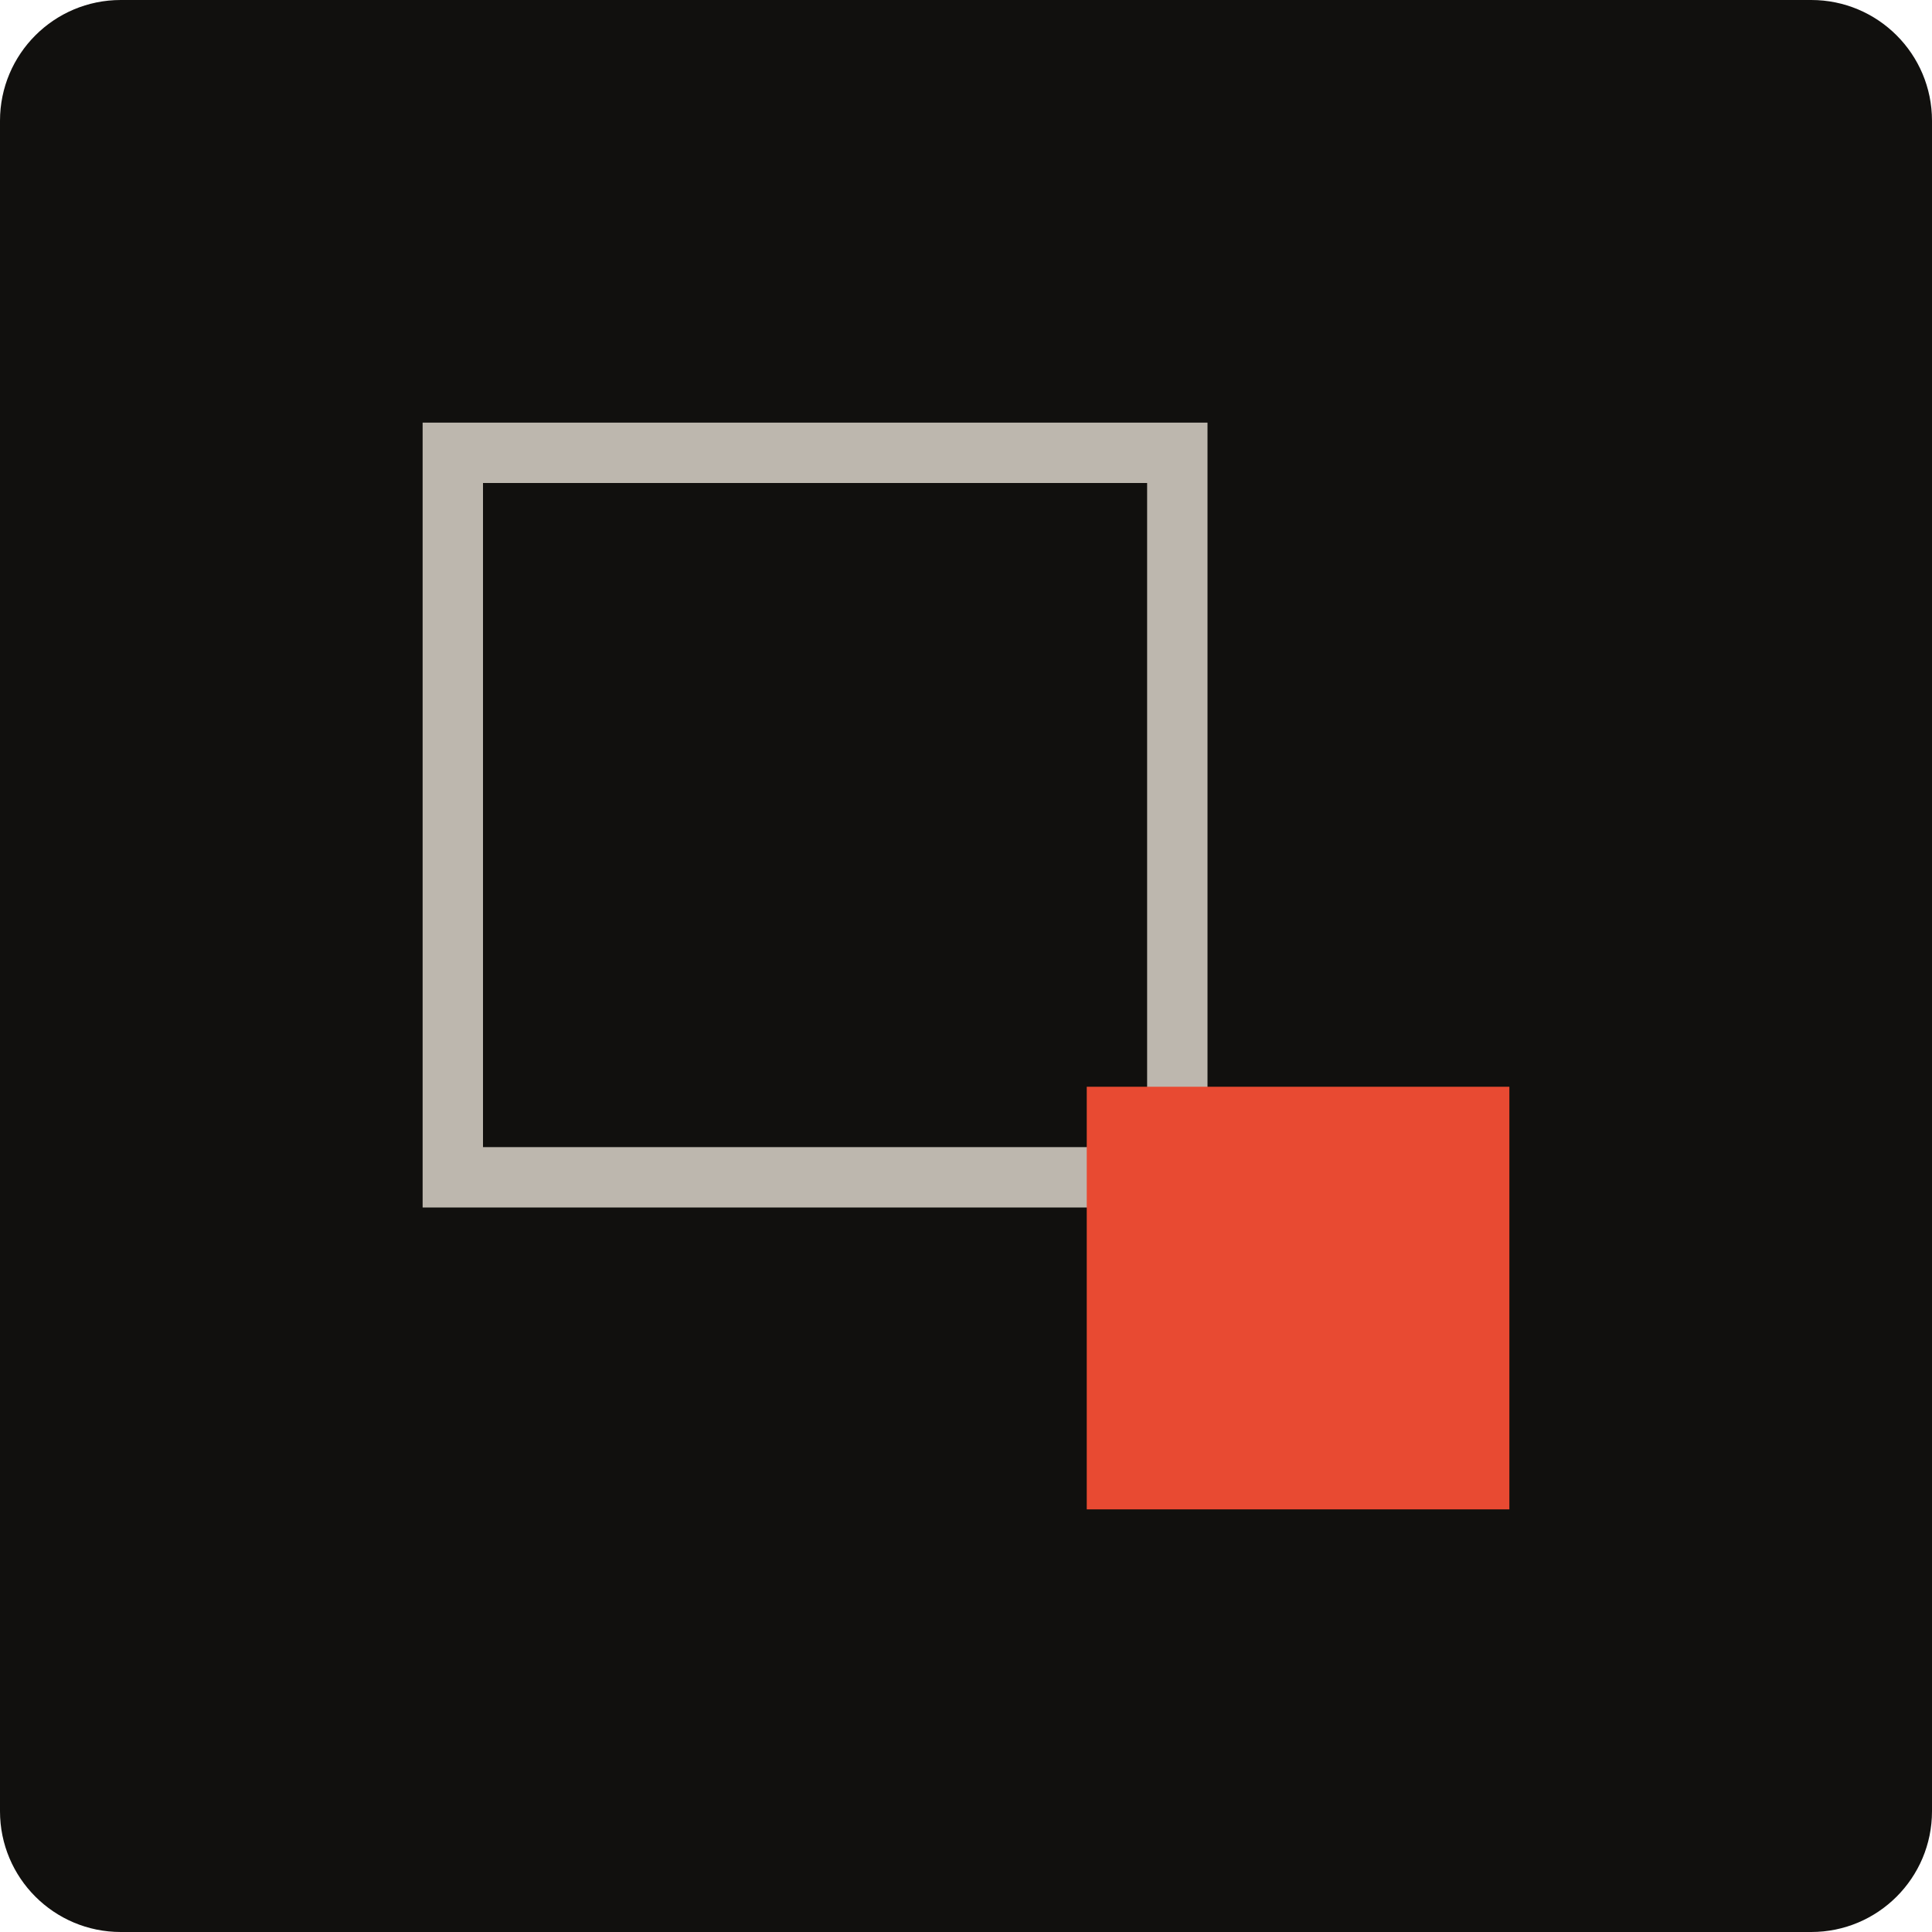
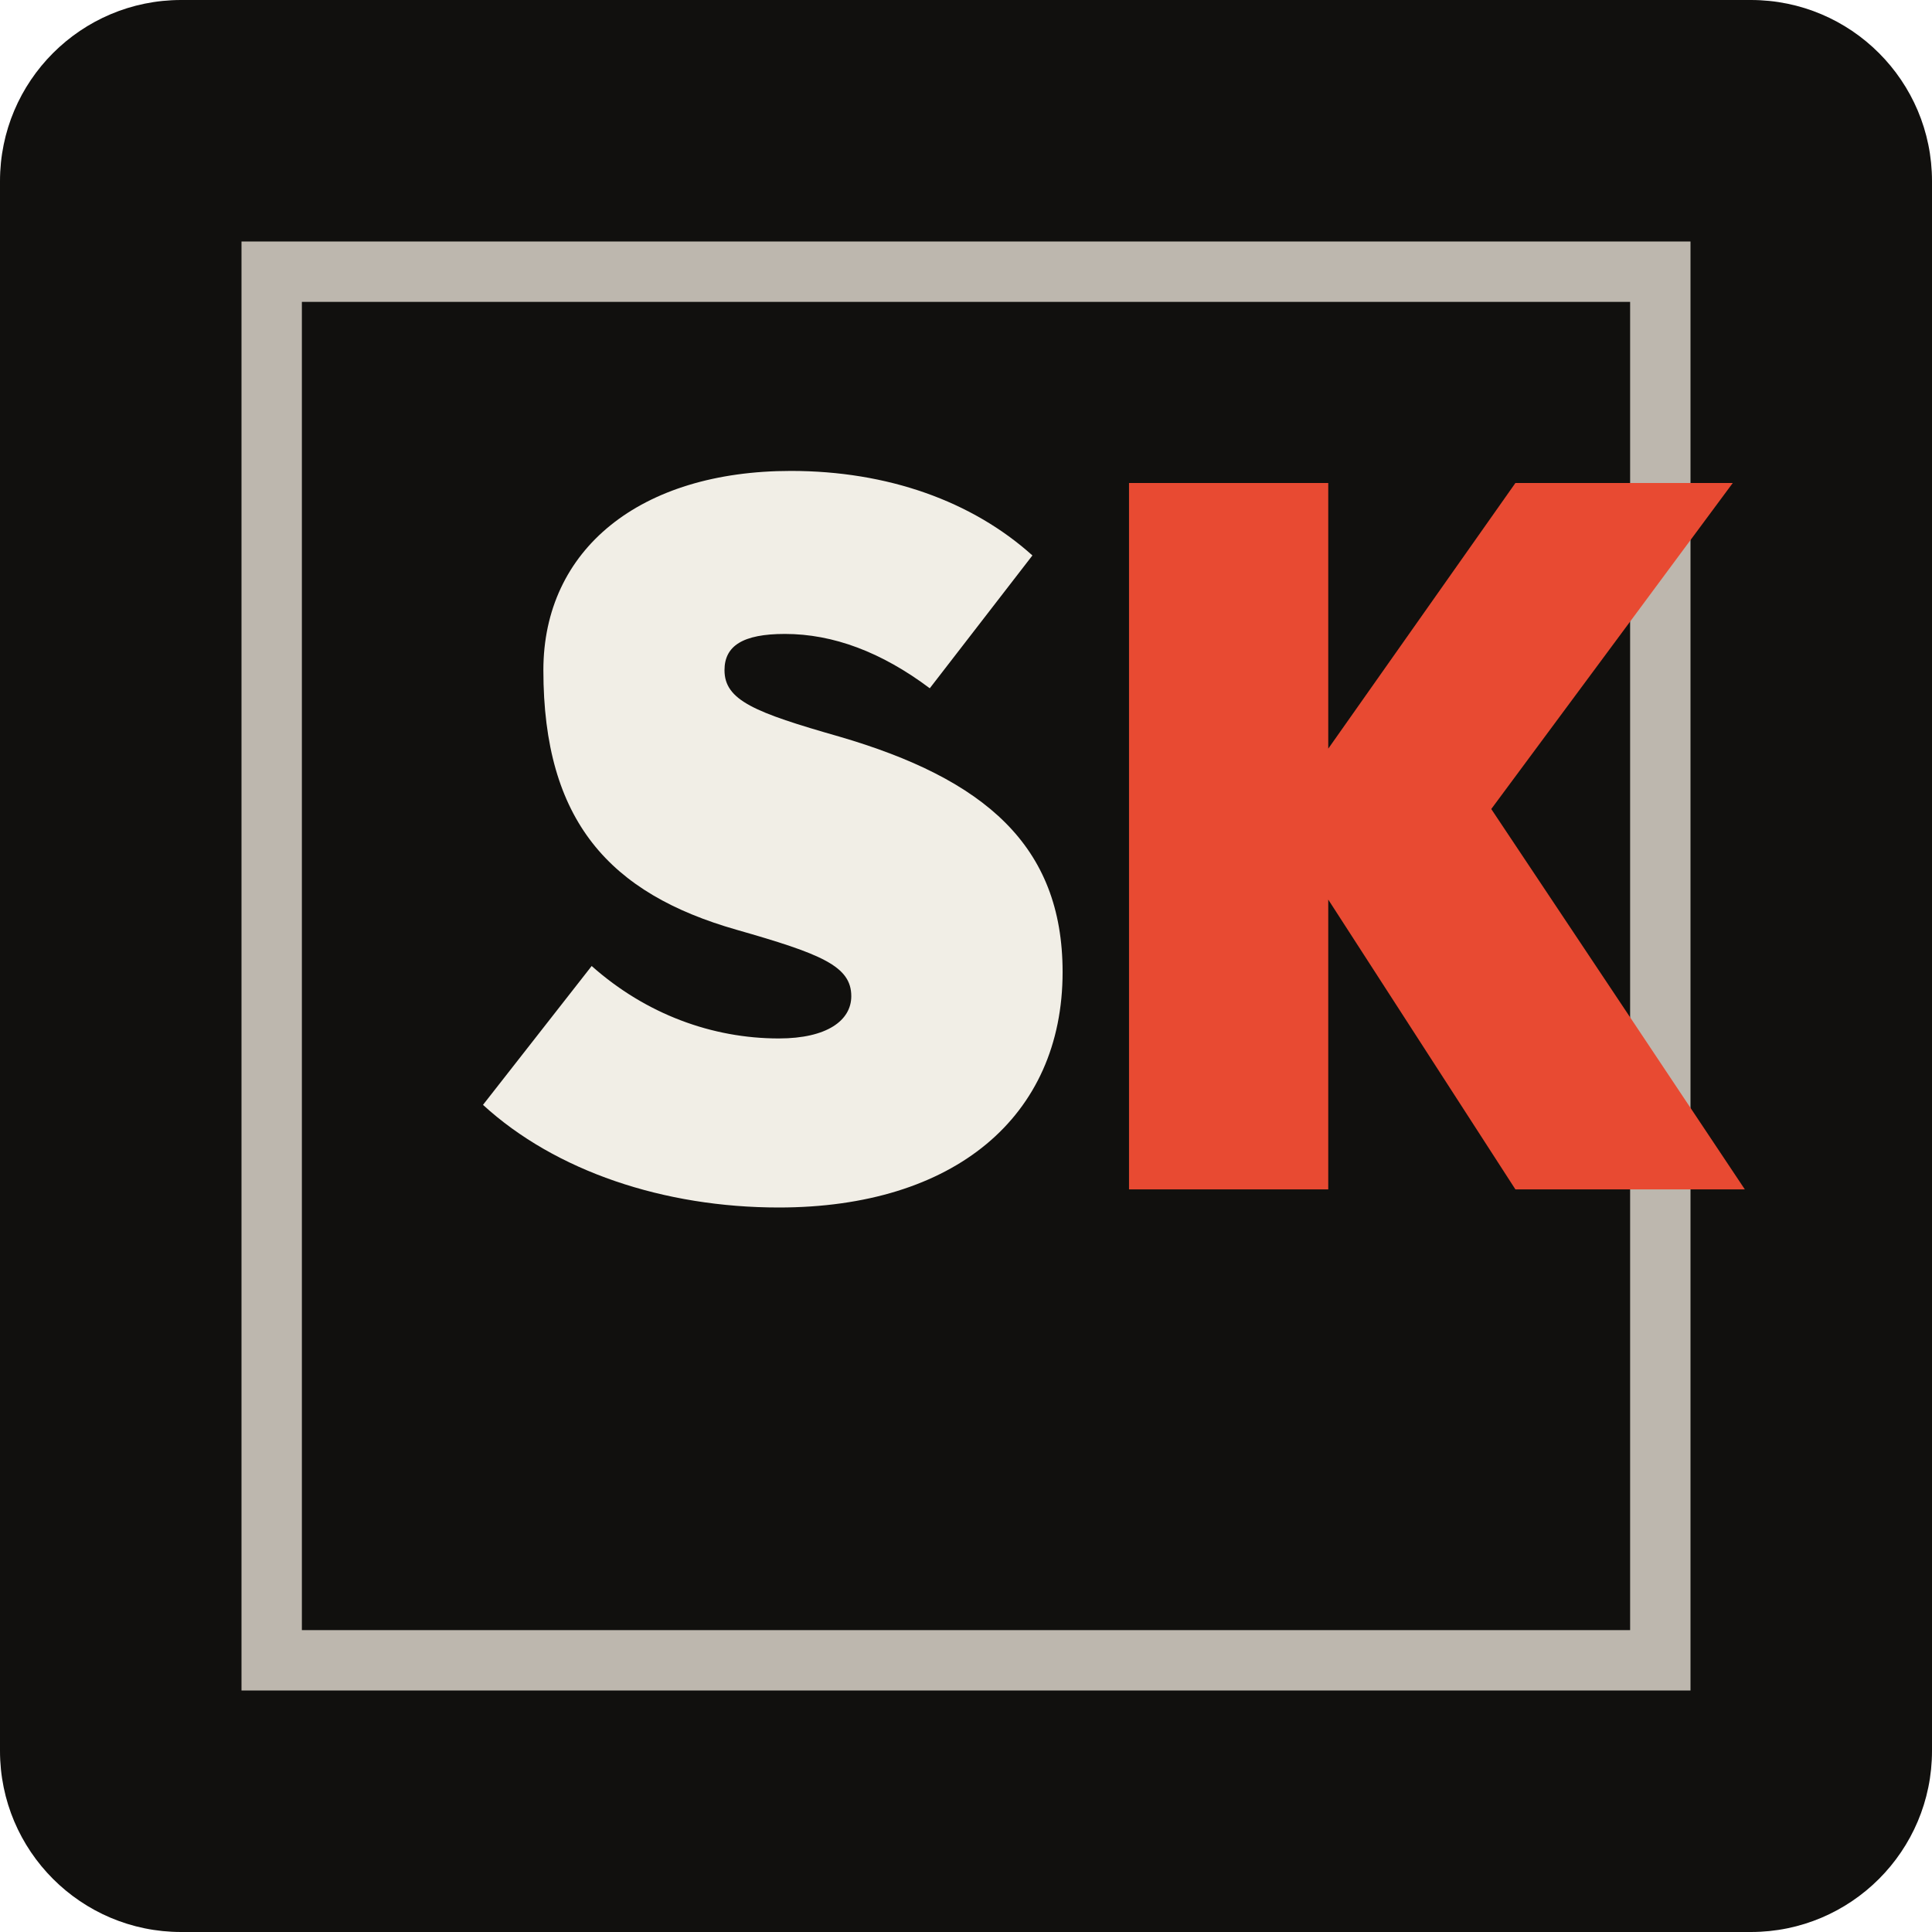
- <svg xmlns="http://www.w3.org/2000/svg" viewBox="0 0 32 32">
-   <rect width="32" height="32" rx="2" fill="#11100e" />
-   <path d="M7.5 7.5h12v12h-12z" fill="none" stroke="#bdb7ae" />
-   <rect x="18" y="18" width="7" height="7" fill="#e84a32" />
+ <svg xmlns="http://www.w3.org/2000/svg" viewBox="0 0 32 32" role="img" aria-label="SK">
+   <rect width="32" height="32" rx="3" fill="#11100e" />
+   <rect x="4.5" y="4.5" width="23" height="23" fill="none" stroke="#bdb7ae" />
+   <path d="M9 11.1c0-2 1.6-3.3 4.1-3.3 1.6 0 3 .5 4 1.4l-1.7 2.2c-.8-.6-1.6-.9-2.4-.9-.7 0-1 .2-1 .6 0 .5.5.7 1.9 1.1 2.4.7 3.7 1.8 3.7 3.9 0 2.4-1.8 3.9-4.7 3.9-1.9 0-3.7-.6-4.9-1.7l1.8-2.3c.9.8 2 1.2 3.1 1.2.8 0 1.2-.3 1.2-.7 0-.5-.5-.7-1.9-1.1C10.1 14.8 9 13.6 9 11.1Z" fill="#f1eee6" />
+   <path d="M18.7 8h3.3v4.4L25.1 8h3.6l-4 5.4 4.2 6.3h-3.8l-3.1-4.8v4.8h-3.3V8Z" fill="#e84a32" />
</svg>
